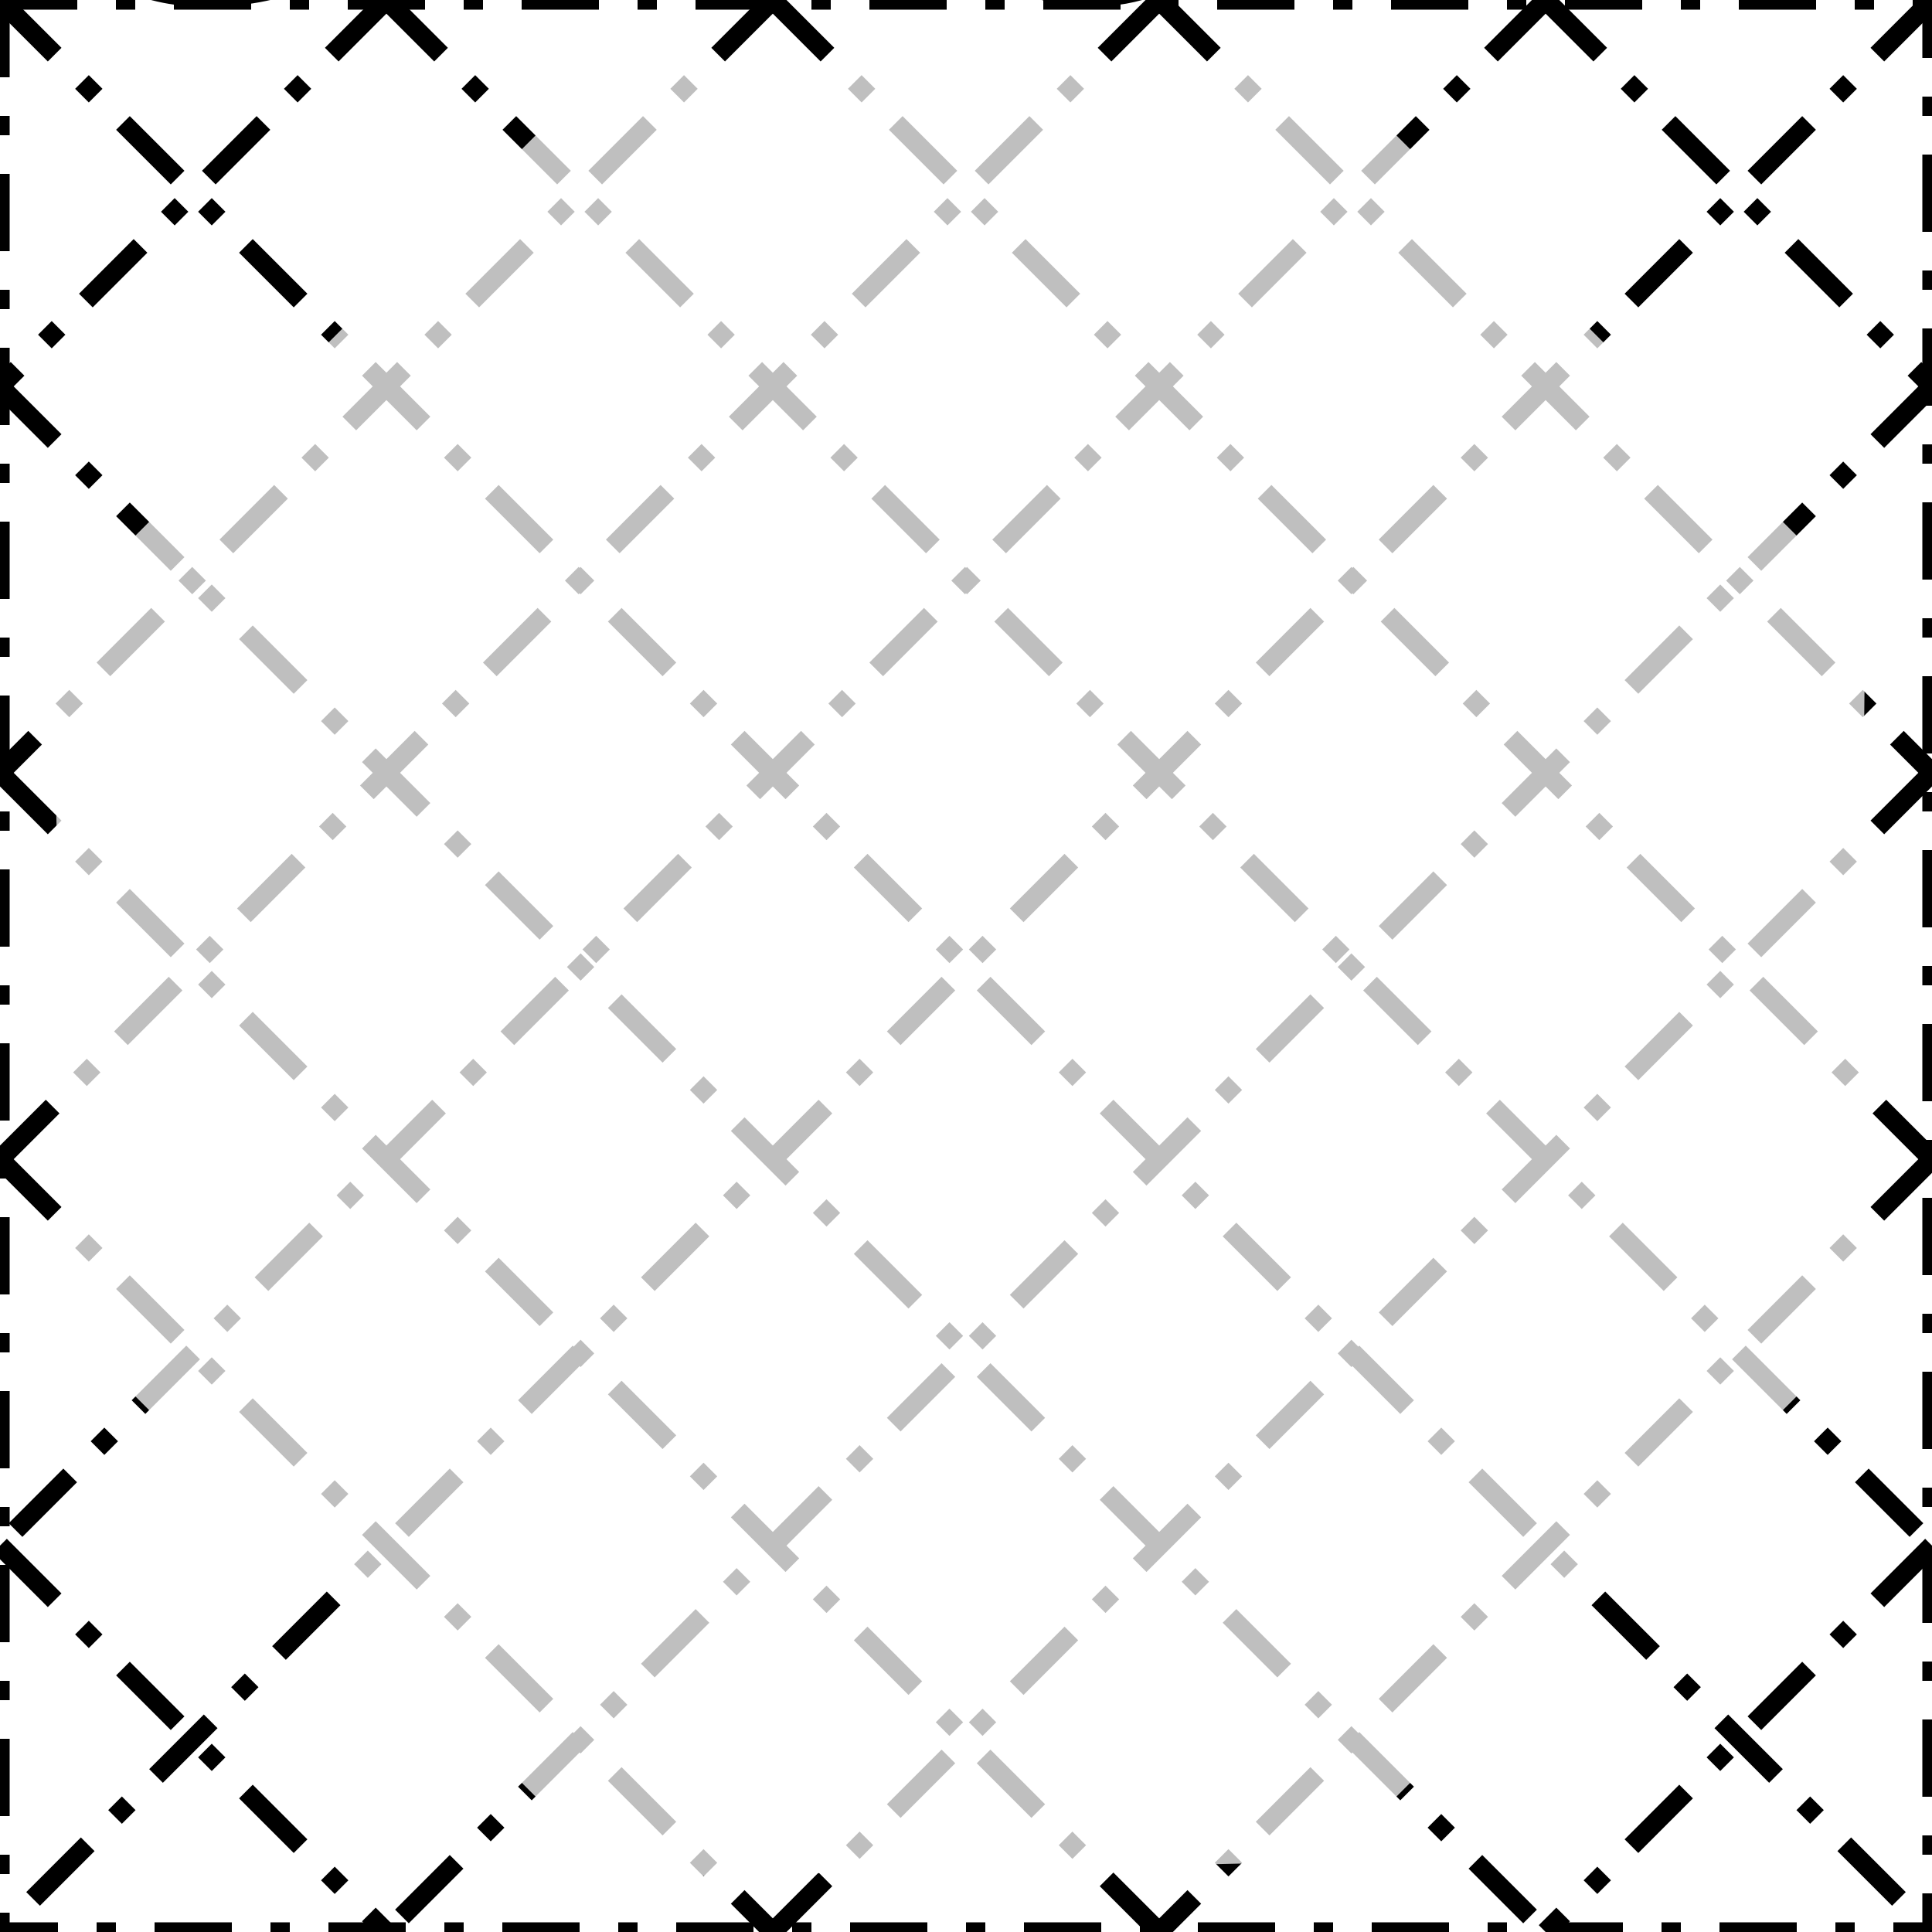
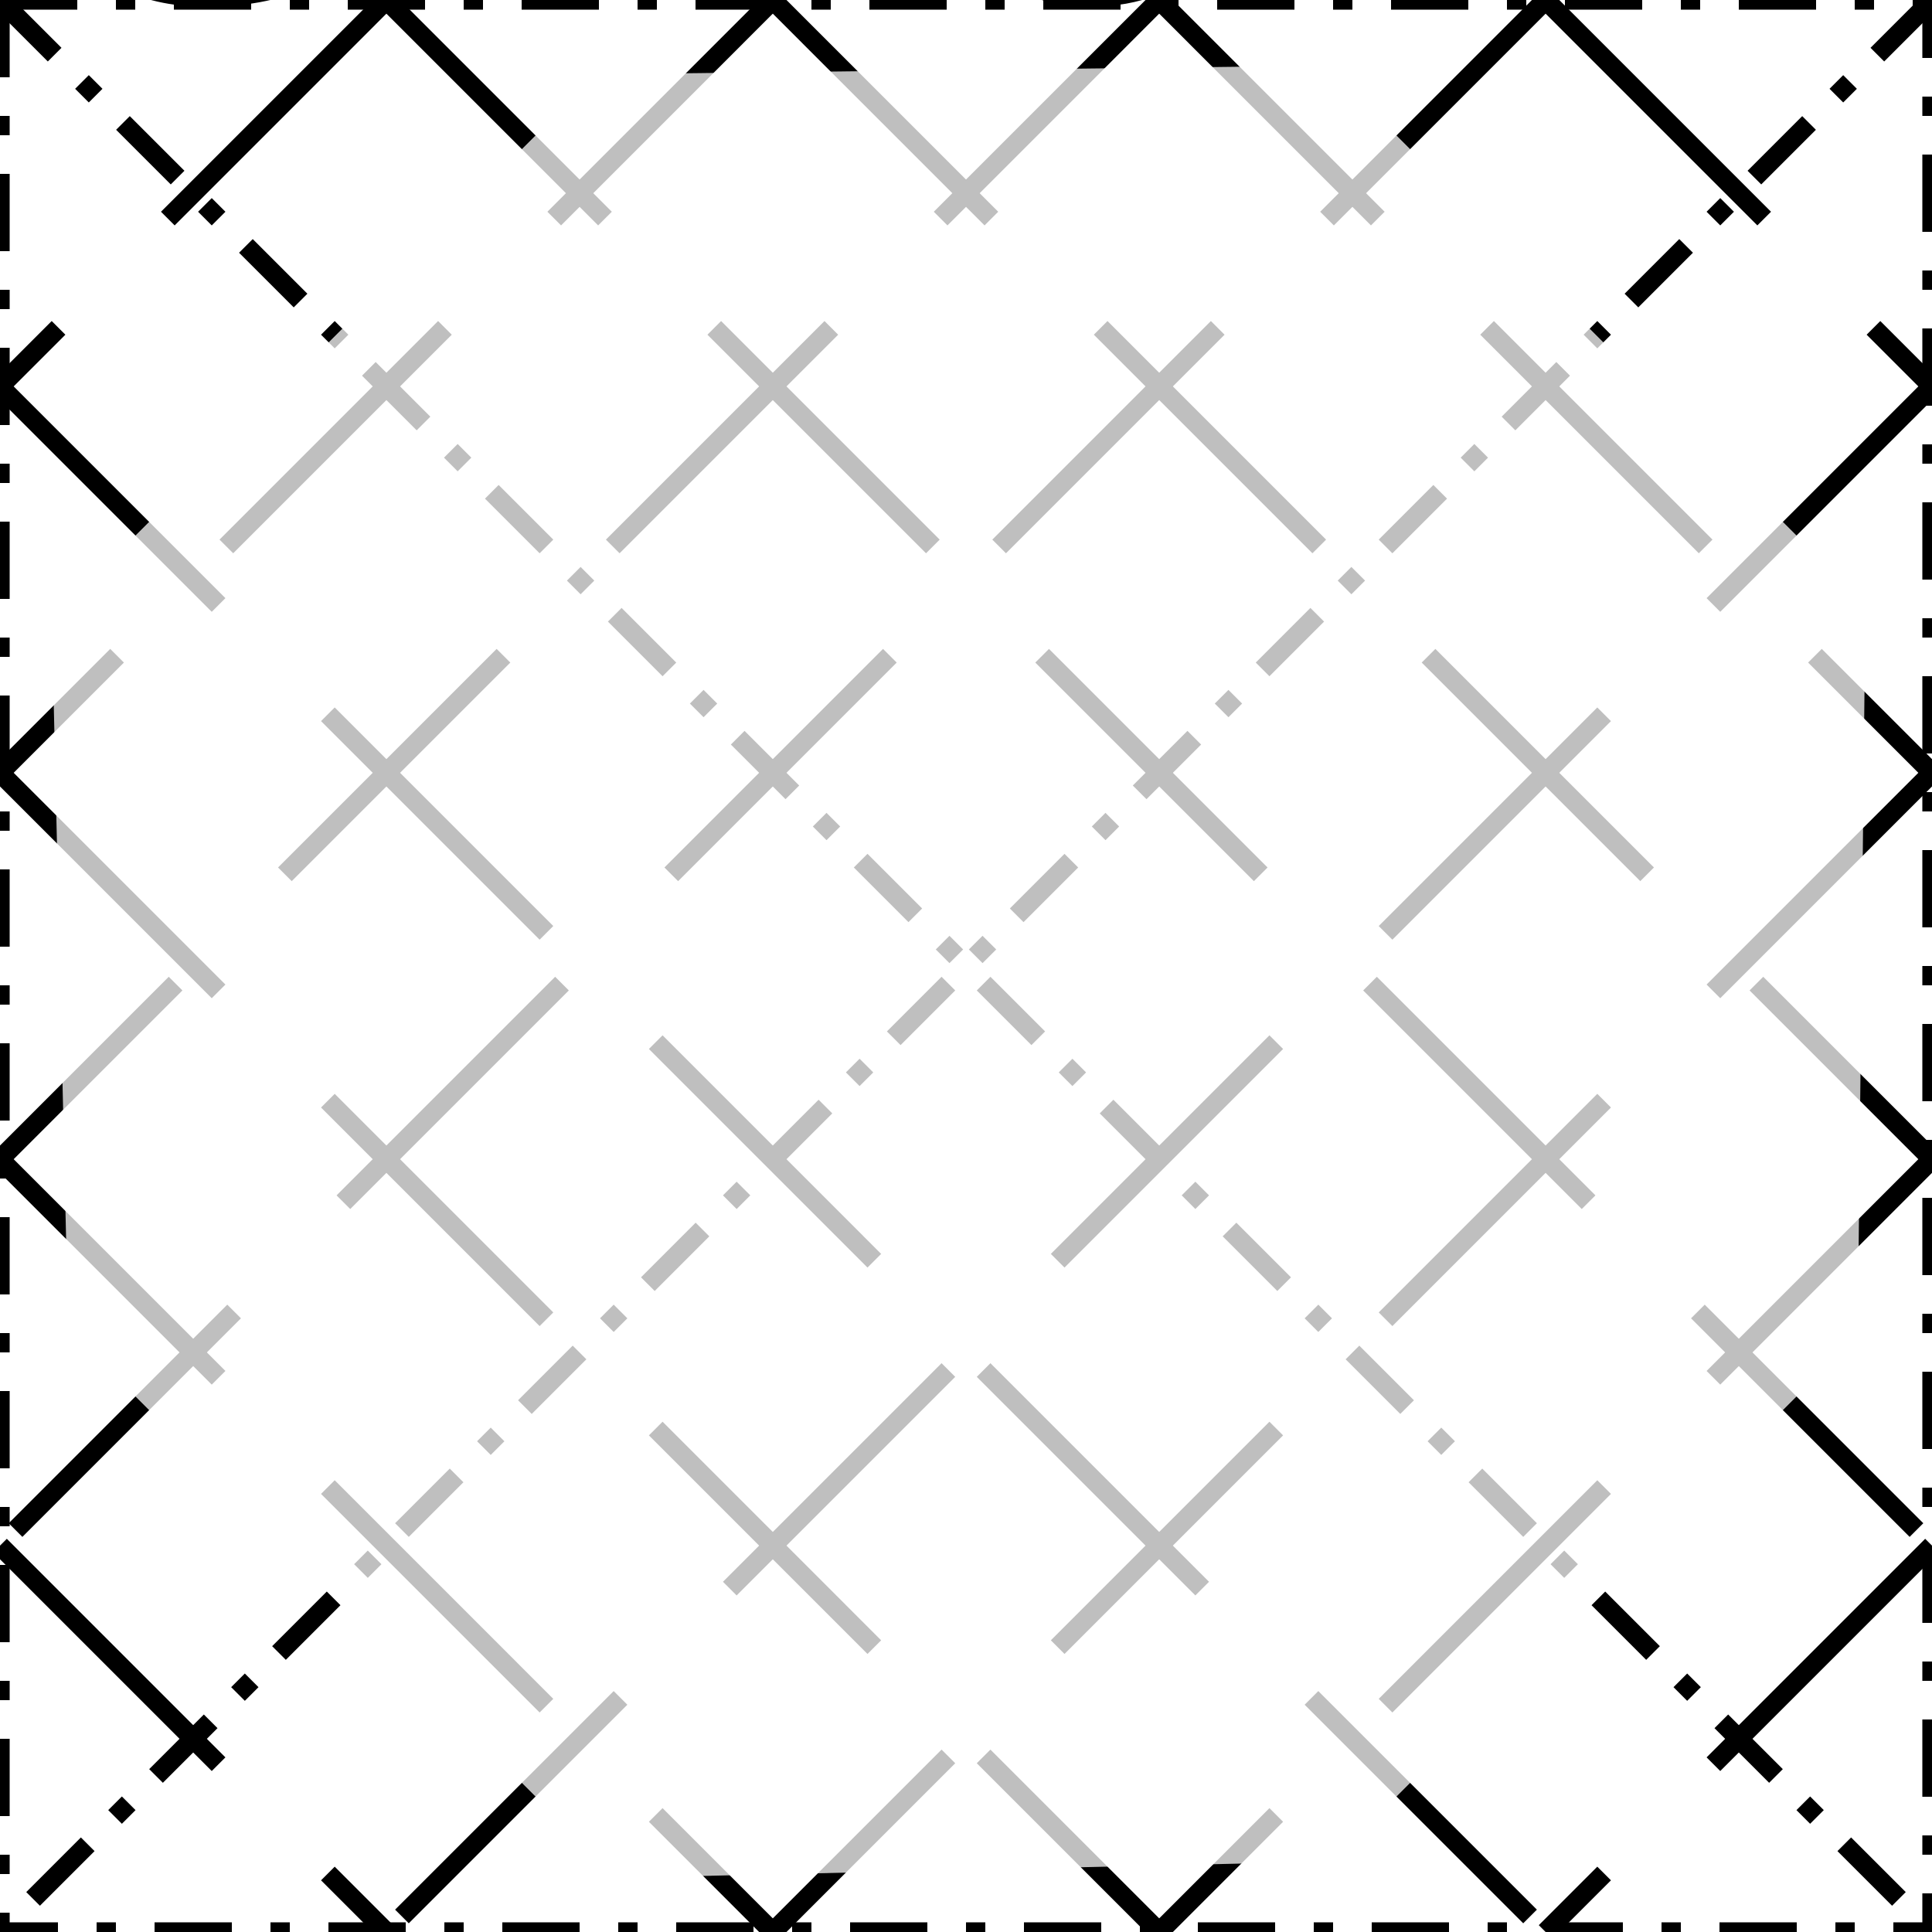
<svg xmlns="http://www.w3.org/2000/svg" data-theme-outline="missing" stroke-width="1" viewBox="0 0 100 100" preserveAspectRatio="none" vector-effect="non-scaling-stroke" version="1.1" id="svg1">
  <defs id="defs1" />
  <g data-theme-outline="missing" fill="#ffffff" stroke="#000000" stroke-width="1" vector-effect="non-scaling-stroke" id="g1" style="display:inline;stroke-width:1;stroke-dasharray:4, 2, 1, 2;stroke-dashoffset:0">
    <rect style="stroke-width:1;stroke-dasharray:4, 2, 1, 2;stroke-dashoffset:0;stroke:#000000;stroke-opacity:1;vector-effect:non-scaling-stroke" stroke-width="1" vector-effect="non-scaling-stroke" x="0" y="0" width="100" height="100" id="rect1" />
-     <path vector-effect="non-scaling-stroke" stroke-width="1" id="path1-9-4-3-8-7-0" style="display:inline;stroke:#000000;stroke-width:1;stroke-dasharray:4, 2, 1, 2;stroke-dashoffset:0;stroke-opacity:1;vector-effect:non-scaling-stroke" d="M 20,-4.4661471e-4 0,20 m 100,4.5e-4 -79.999,79.999 M 100,40 40.001,100 M 100,60 60.001,100 M 100,80.001 80.001,100 M 40,-4.4661471e-4 0,40 M 60,-4.4661471e-4 0,60 M 80,0 0,80 M 100,0 0,100" />
-     <path vector-effect="non-scaling-stroke" stroke-width="1" id="path1-9-4-3-8-7" style="display:inline;stroke:#000000;stroke-width:1;stroke-dasharray:4, 2, 1, 2;stroke-dashoffset:0;stroke-opacity:1;vector-effect:non-scaling-stroke" d="M 80,-4.4661471e-4 100,20 M 0,20 79.999,100 M 0,40 59.999,100 M 0,60 39.999,100 M 0,80.001 19.999,100 M 60,-4.4661471e-4 100,40 M 40,-4.4661471e-4 100,60 M 20,0 100,80 M 0,0 100,100" />
-     <path style="display:none;stroke-width:1;stroke-dasharray:4, 2, 1, 2;stroke-dashoffset:0;vector-effect:non-scaling-stroke" stroke-width="1" vector-effect="non-scaling-stroke" d="M 0,0 100,100 M 100,0 0,100" fill="none" id="path1" />
+     <path vector-effect="non-scaling-stroke" stroke-width="1" id="path1-9-4-3-8-7-0" style="display:inline;vector-effect:non-scaling-stroke;stroke:#000000;stroke-width:1;stroke-dasharray:16, 8;stroke-dashoffset:0;stroke-opacity:1" d="M 20,-4.4661471e-4 0,20 m 100,4.5e-4 -79.999,79.999 M 100,40 40.001,100 M 100,60 60.001,100 M 100,80.001 80.001,100 M 40,-4.4661471e-4 0,40 M 60,-4.4661471e-4 0,60 M 80,0 0,80" />
+     <path vector-effect="non-scaling-stroke" stroke-width="1" id="path1-9-4-3-8-7" style="display:inline;vector-effect:non-scaling-stroke;stroke:#000000;stroke-width:1;stroke-dasharray:16, 8;stroke-dashoffset:0;stroke-opacity:1" d="M 80,-4.4661471e-4 100,20 M 0,20 79.999,100 M 0,40 59.999,100 M 0,60 39.999,100 M 0,80.001 19.999,100 M 60,-4.4661471e-4 100,40 M 40,-4.4661471e-4 100,60 M 20,0 100,80" />
+     <path style="display:inline;vector-effect:non-scaling-stroke;stroke-width:1;stroke-dasharray:4,2,1,2;stroke-dashoffset:0" stroke-width="1" vector-effect="non-scaling-stroke" d="M 0,0 100,100 M 100,0 0,100" fill="none" id="path1" />
  </g>
-   <path vector-effect="non-scaling-stroke" stroke-width="1" id="rect4" style="display:inline;vector-effect:non-scaling-stroke;fill:#ffffff;stroke-miterlimit:7.7;fill-opacity:0.75;stroke-width:1" d="m 50.961,-46.152 h 39.433 l 26.469,27.03 v 38.518 L 91.308,46.152 H 51.144 L 24.559,20.769 v -39.89 z" transform="rotate(45)" />
+   <path vector-effect="non-scaling-stroke" stroke-width="1" id="rect4" style="display:inline;vector-effect:non-scaling-stroke;fill:#ffffff;fill-opacity:0.75;stroke-width:1;stroke-miterlimit:7.7" d="m 50.961,-46.152 h 39.433 l 26.469,27.03 v 38.518 L 91.308,46.152 H 51.144 L 24.559,20.769 v -39.89 z" transform="rotate(45)" />
  <text data-theme-outline="missing" stroke-width="1" vector-effect="non-scaling-stroke" xml:space="preserve" style="font-weight:bold;font-size:33.783px;font-family:'Noto Sans';-inkscape-font-specification:'Noto Sans Bold';text-align:start;letter-spacing:0px;writing-mode:lr-tb;direction:ltr;text-anchor:start;display:inline;vector-effect:non-scaling-stroke;fill:#000000;fill-opacity:1;stroke:none;stroke-width:1;stroke-miterlimit:7.7;stroke-dasharray:none;stroke-opacity:1" x="9.071" y="59.019" id="text2">
    <tspan data-theme-outline="missing" stroke-width="1" vector-effect="non-scaling-stroke" id="tspan2" x="0" y="0" style="font-style:normal;font-variant:normal;font-weight:normal;font-stretch:normal;font-family:'Noto Sans';-inkscape-font-specification:'Noto Sans';vector-effect:non-scaling-stroke;fill:#000000;fill-opacity:1;stroke:none;stroke-width:1;stroke-dasharray:none;stroke-opacity:1">error</tspan>
  </text>
  <g data-theme-outline="missing" fill="#ffffff" stroke="#000000" stroke-width="1" vector-effect="non-scaling-stroke" id="g2" style="display:inline;stroke-width:1;stroke-dasharray:4, 2, 1, 2;stroke-dashoffset:0" />
</svg>
